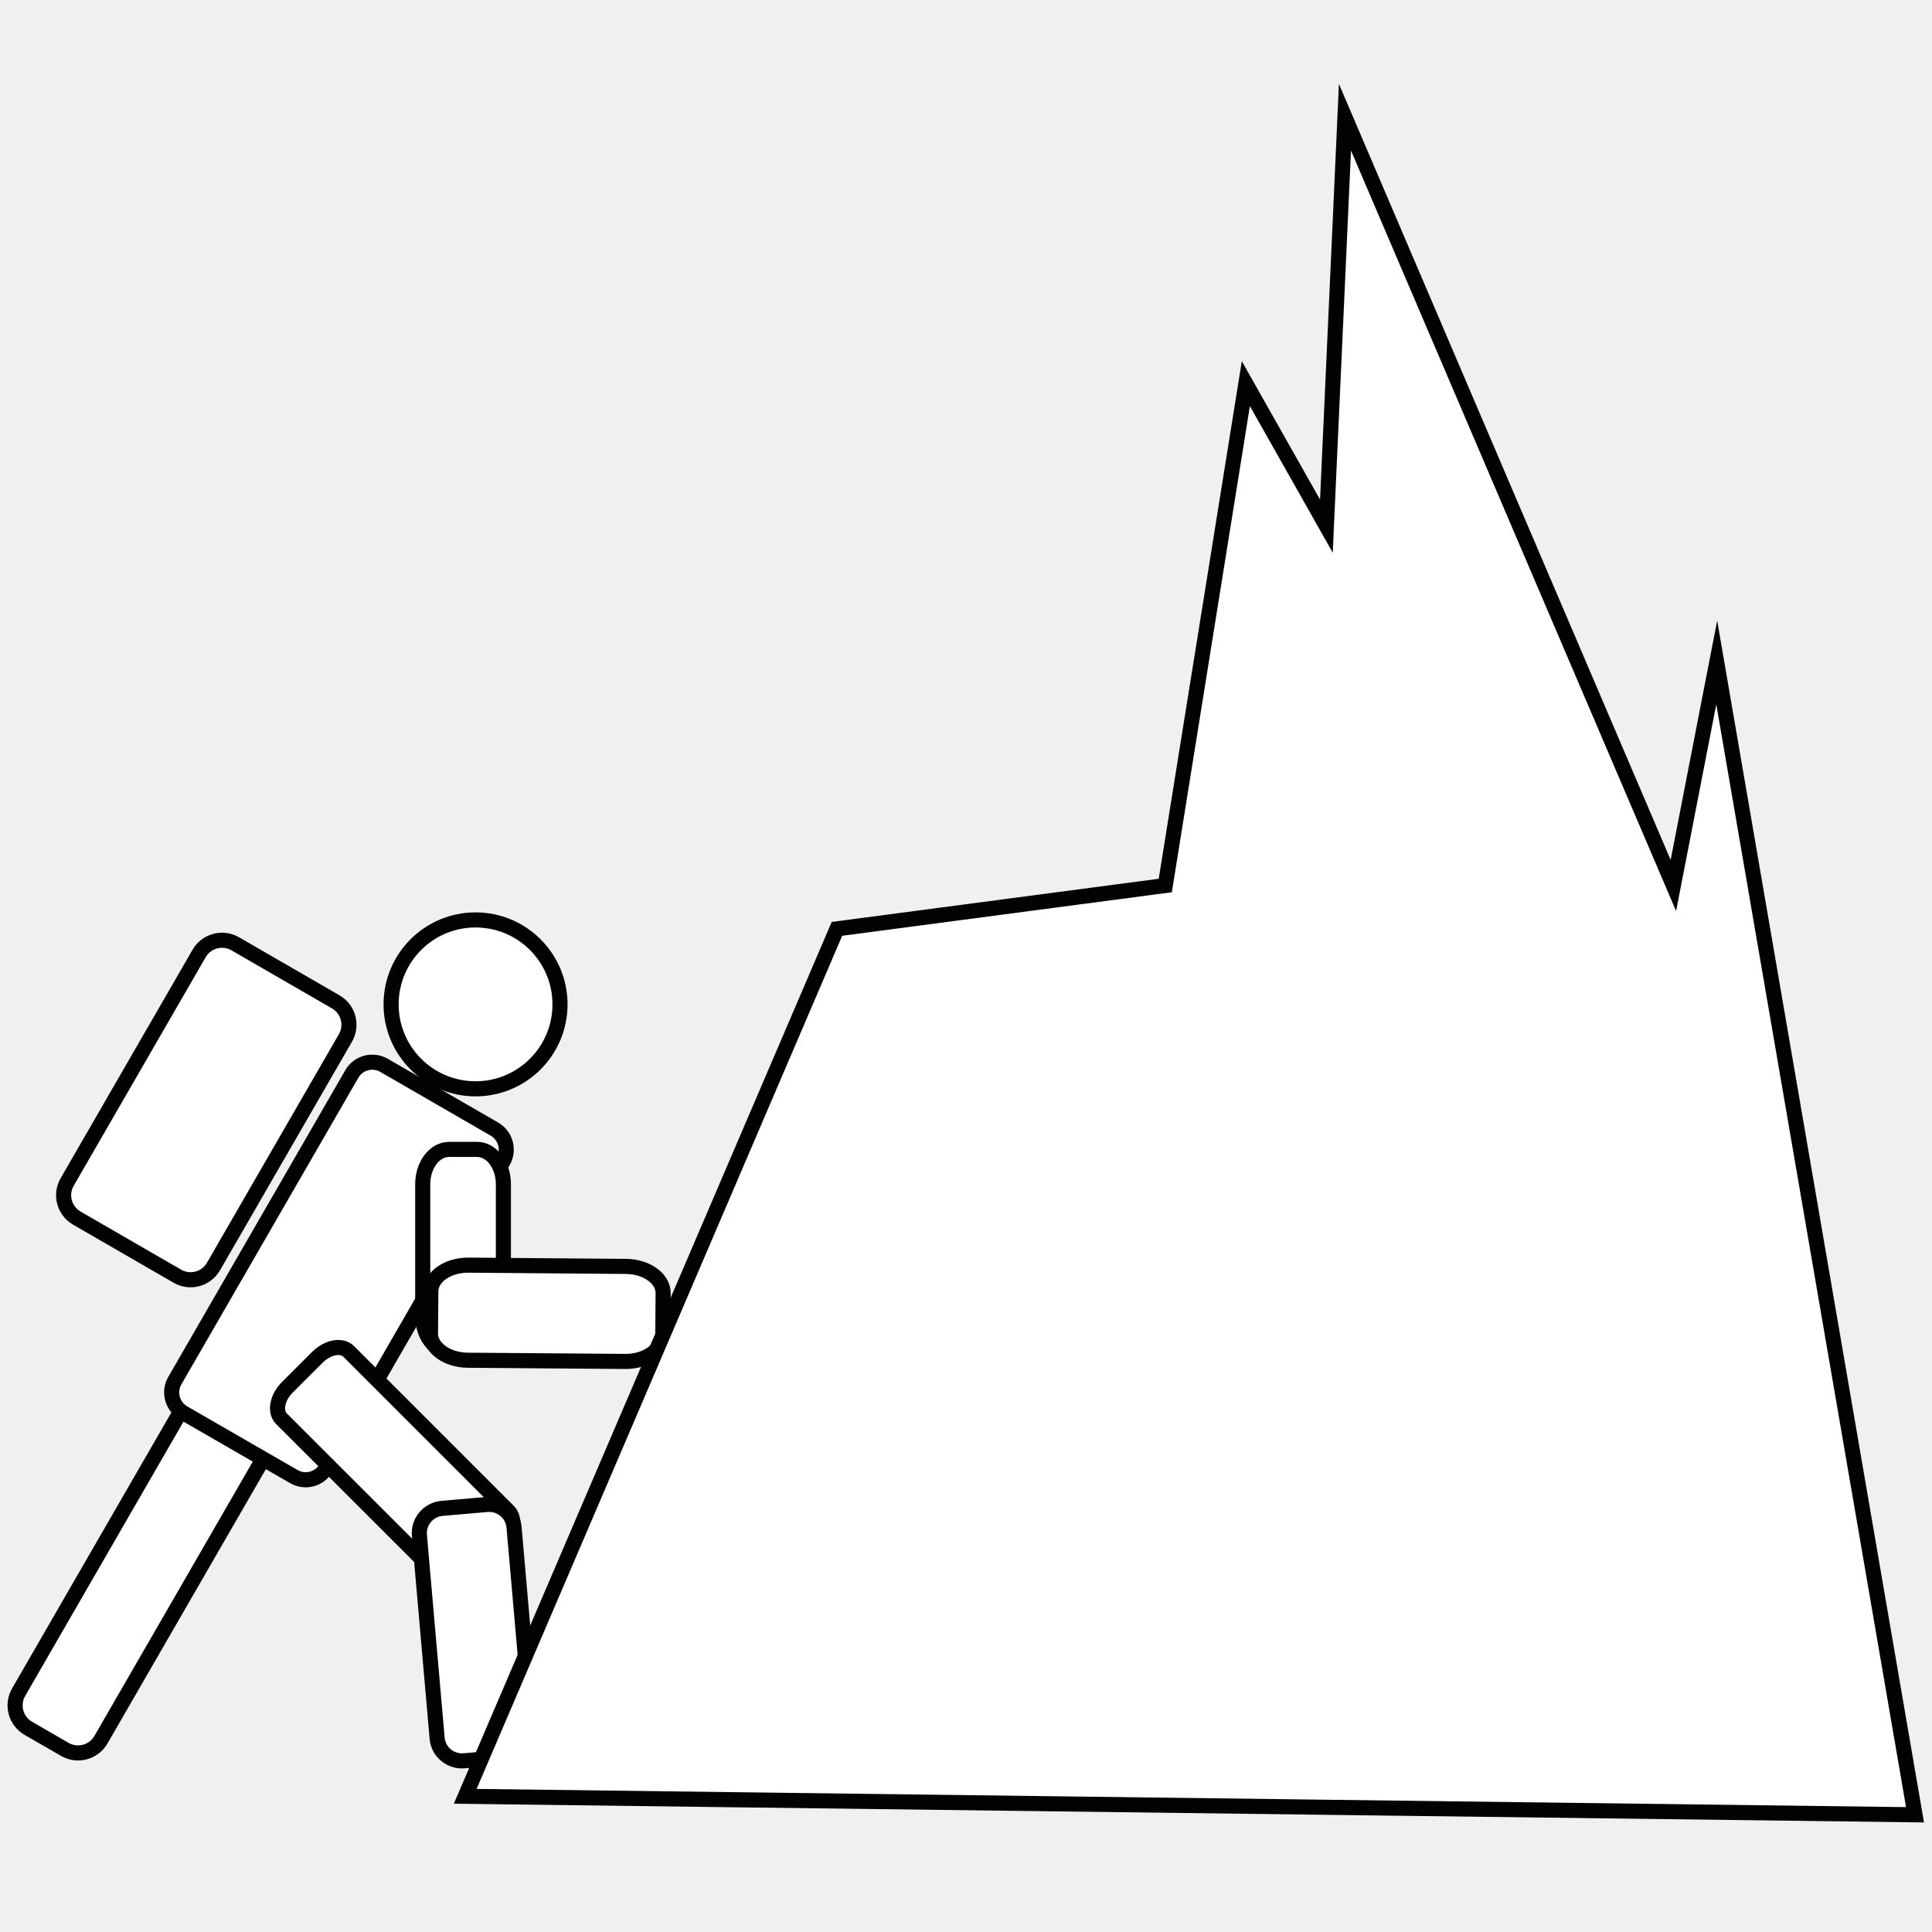
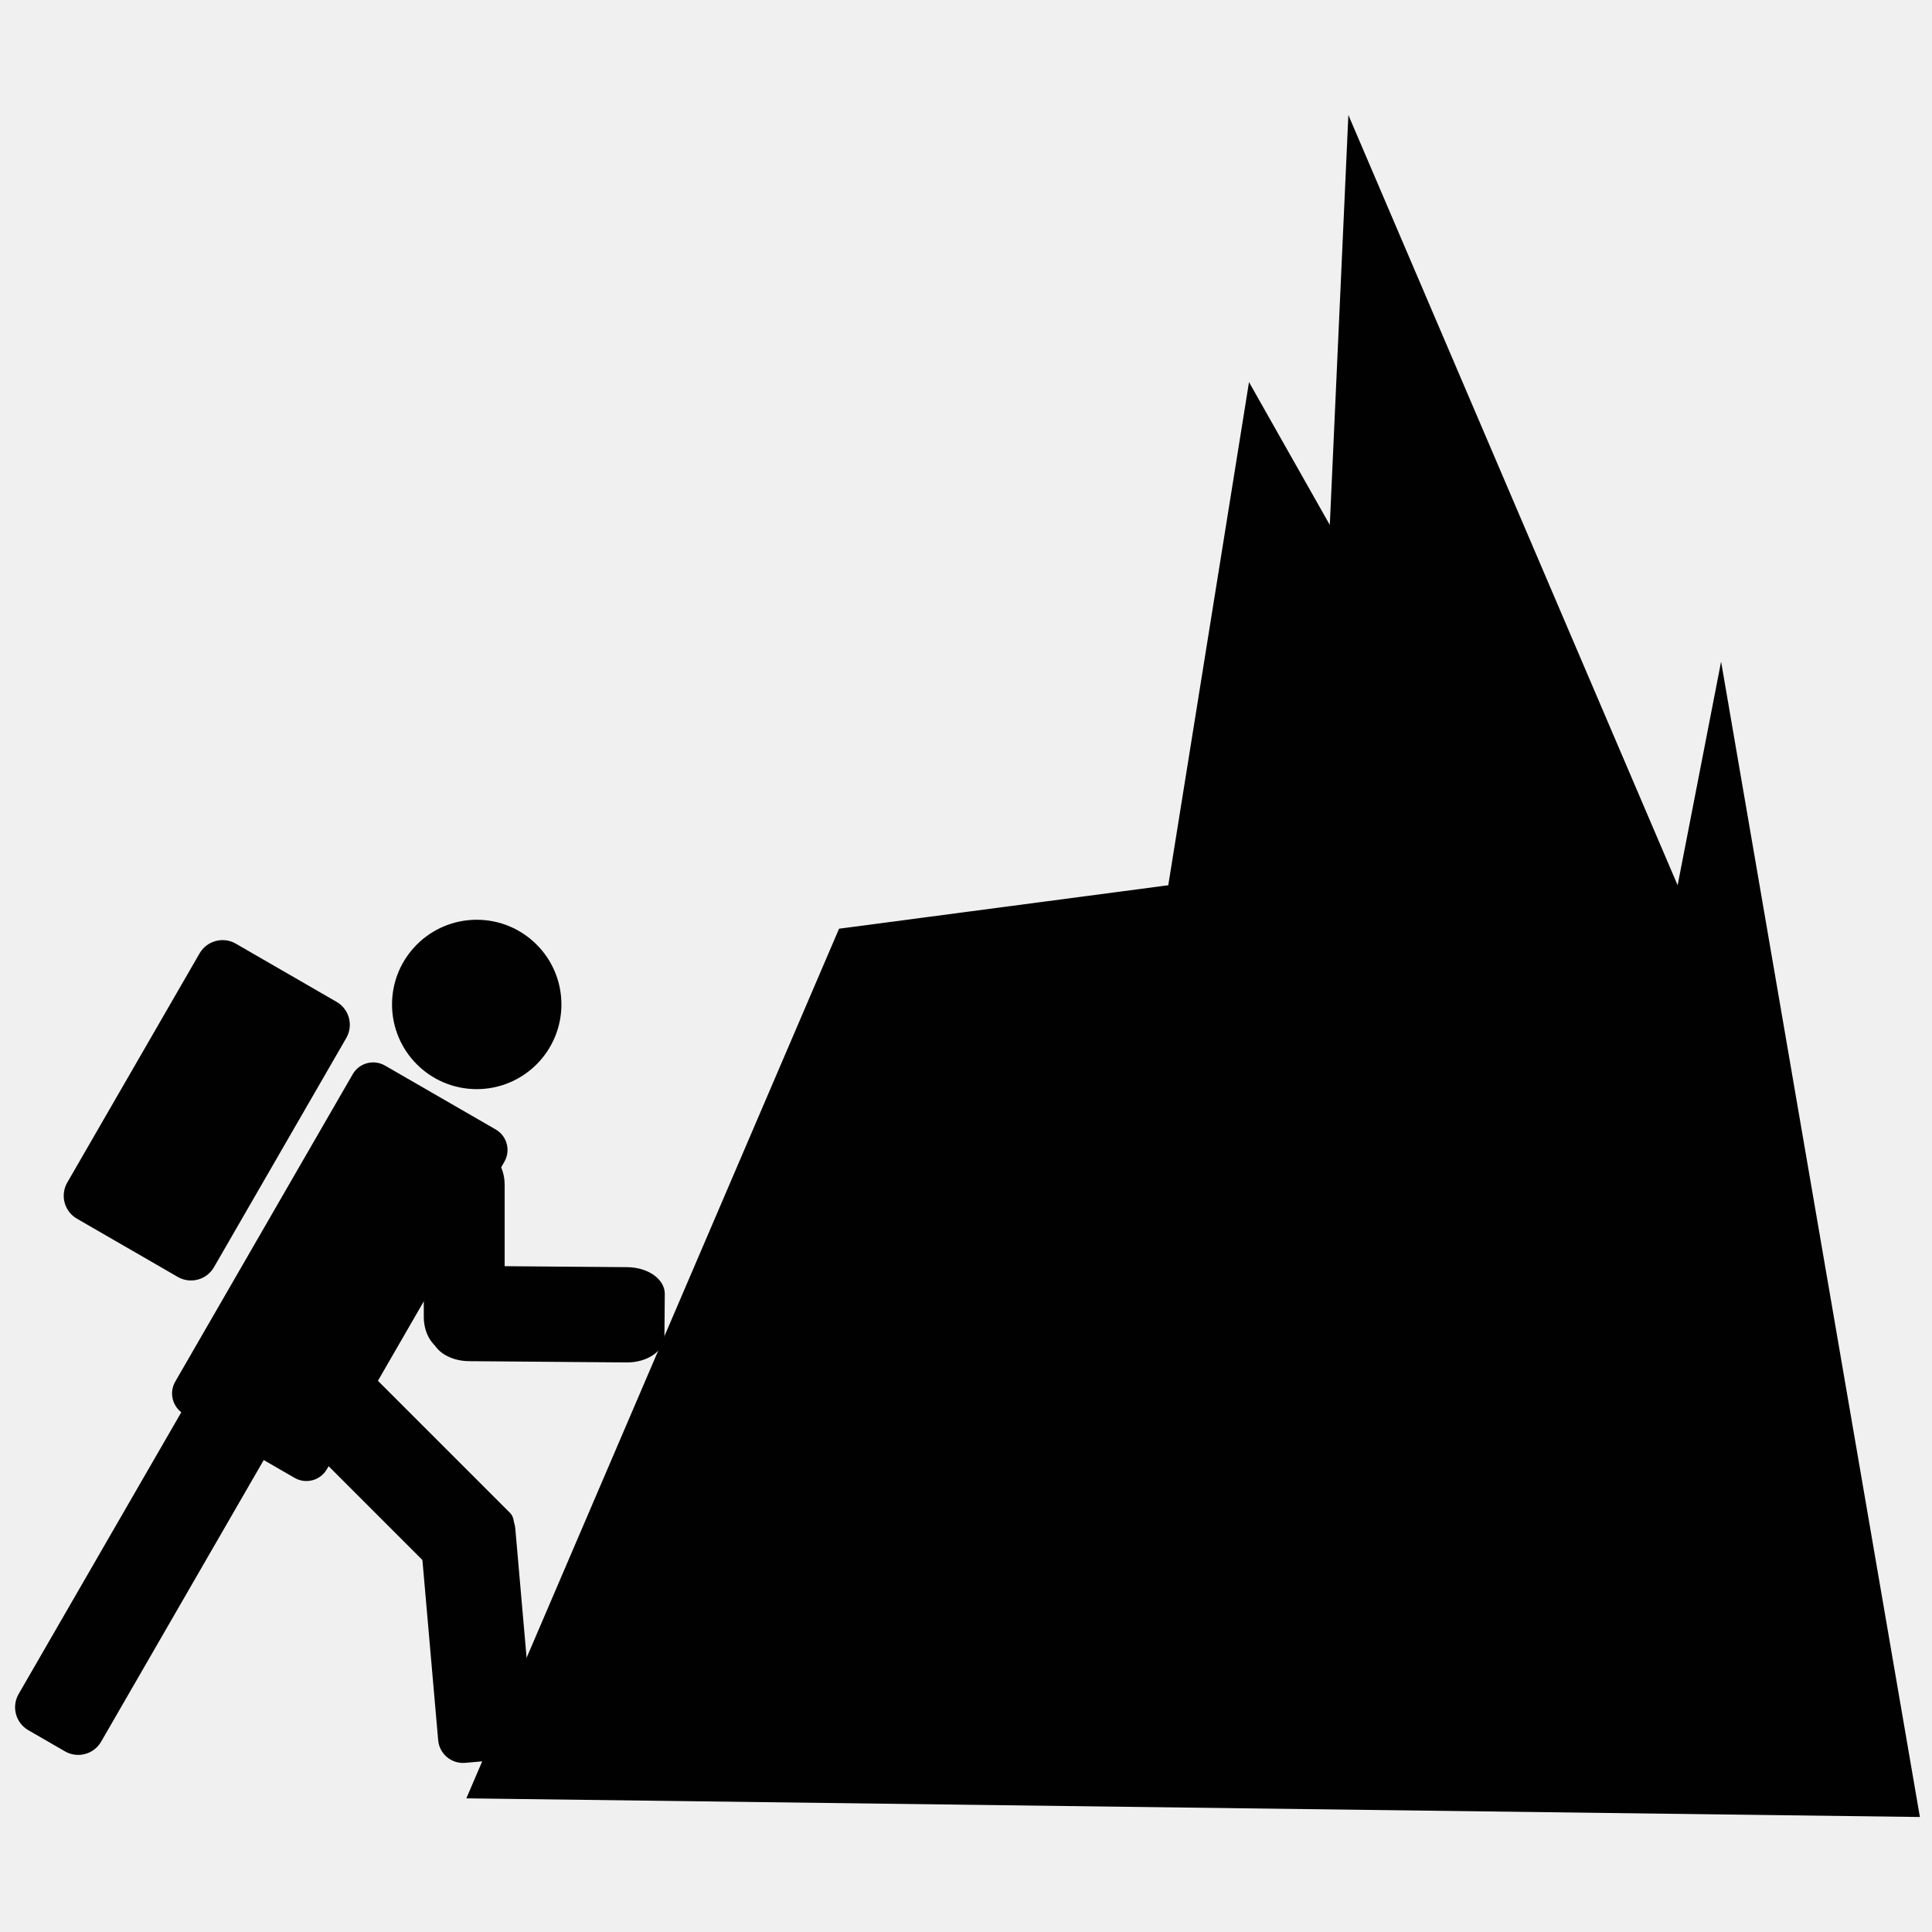
<svg xmlns="http://www.w3.org/2000/svg" version="1.1" id="Layer_1" x="0px" y="0px" width="128px" height="128px" viewBox="0 0 128 128" enable-background="new 0 0 128 128" xml:space="preserve">
  <g>
-     <path fill="#FFFFFF" stroke="#020202" stroke-miterlimit="10" d="M6.688,115.26c-0.484,0.838-1.554,1.125-2.39,0.643l-2.424-1.398   c-0.835-0.484-1.123-1.555-0.641-2.391l11.018-19.09c0.484-0.836,1.554-1.117,2.389-0.641l2.424,1.406   c0.835,0.477,1.123,1.553,0.64,2.389L6.688,115.26z" />
-     <path fill="#FFFFFF" stroke="#020202" stroke-miterlimit="10" d="M31.506,60.947c3.09,0,5.596,2.504,5.596,5.596   c0,3.087-2.506,5.594-5.596,5.594c-3.09,0-5.595-2.507-5.595-5.594C25.912,63.452,28.416,60.947,31.506,60.947z" />
-     <path fill="#FFFFFF" stroke="#020202" stroke-miterlimit="10" d="M11.584,91.469c-0.433,0.742-0.176,1.703,0.571,2.141l7.313,4.217   c0.748,0.436,1.704,0.178,2.137-0.57l11.728-20.316c0.431-0.742,0.172-1.703-0.574-2.133l-7.313-4.225   c-0.748-0.429-1.705-0.18-2.136,0.57L11.584,91.469z" />
-     <path fill="#FFFFFF" stroke="#020202" stroke-miterlimit="10" d="M33.351,87.199c0,1.271-0.783,2.311-1.749,2.311h-1.849   c-0.964,0-1.746-1.039-1.746-2.311v-8.738c0-1.279,0.782-2.311,1.748-2.311h1.849c0.964,0,1.747,1.031,1.747,2.311V87.199   L33.351,87.199z" />
-     <path fill="#FFFFFF" stroke="#020202" stroke-miterlimit="10" d="M30.991,90.119c-1.371-0.016-2.478-0.805-2.47-1.773l0.023-2.795   c0.006-0.969,1.125-1.74,2.497-1.732l10.426,0.084c1.371,0.01,2.478,0.805,2.467,1.773l-0.022,2.795   c-0.008,0.969-1.125,1.742-2.496,1.727L30.991,90.119z" />
-     <path fill="#FFFFFF" stroke="#020202" stroke-miterlimit="10" d="M29.248,104.588c0.466,0.469,1.394,0.289,2.079-0.398l1.979-1.977   c0.683-0.686,0.859-1.615,0.395-2.076L23.099,89.533c-0.466-0.461-1.396-0.289-2.079,0.398l-1.979,1.975   c-0.682,0.688-0.859,1.617-0.395,2.086L29.248,104.588z" />
-     <path fill="#FFFFFF" stroke="#020202" stroke-miterlimit="10" d="M35.231,114.613c0.08,0.906-0.594,1.709-1.505,1.789l-2.973,0.256   c-0.912,0.078-1.714-0.586-1.792-1.5l-1.175-13.436c-0.082-0.906,0.594-1.711,1.505-1.789l2.97-0.258   c0.913-0.078,1.717,0.586,1.794,1.49L35.231,114.613z" />
-     <path fill="#FFFFFF" stroke="#020202" stroke-miterlimit="10" d="M4.449,78.313c-0.482,0.836-0.197,1.904,0.641,2.391l6.662,3.848   c0.836,0.484,1.907,0.195,2.39-0.639l8.745-15.148c0.48-0.838,0.195-1.907-0.641-2.387l-6.664-3.851   c-0.833-0.48-1.905-0.195-2.389,0.641L4.449,78.313z" />
-     <polygon fill="#FFFFFF" stroke="#020202" stroke-miterlimit="10" points="30.823,119.01 55.45,61.539 77.203,58.667 82.541,25.418    87.877,34.858 89.107,7.766 110.865,58.667 113.738,43.89 126.875,120.234  " />
+     <circle fill="#010101" cx="31.584" cy="66.547" r="5.611" />
+     <path fill="#010101" d="M11.61,91.536c-0.433,0.749-0.176,1.708,0.573,2.145l7.332,4.23c0.75,0.435,1.709,0.177,2.142-0.573   l11.758-20.366c0.433-0.751,0.175-1.71-0.575-2.143l-7.332-4.232c-0.75-0.433-1.709-0.177-2.141,0.575L11.61,91.536z" />
+     <path fill="#010101" d="M33.435,87.254c0,1.28-0.785,2.319-1.754,2.319h-1.852c-0.967,0-1.752-1.039-1.752-2.319v-8.757   c0-1.282,0.785-2.318,1.753-2.318h1.853c0.967,0,1.752,1.036,1.752,2.318V87.254z" />
+     <path fill="#010101" d="M31.067,90.181c-1.374-0.011-2.483-0.806-2.475-1.771l0.023-2.806c0.006-0.968,1.127-1.745,2.501-1.734   l10.453,0.083c1.375,0.013,2.483,0.805,2.474,1.774l-0.022,2.805c-0.008,0.968-1.128,1.744-2.502,1.733L31.067,90.181z" />
+     <path fill="#010101" d="M6.701,115.389c-0.484,0.841-1.557,1.128-2.396,0.643l-2.429-1.402c-0.838-0.485-1.126-1.556-0.642-2.396   L12.281,93.1c0.484-0.839,1.557-1.127,2.395-0.642l2.43,1.402c0.839,0.482,1.126,1.558,0.642,2.395L6.701,115.389z" />
+     <path fill="#010101" d="M29.32,104.689c0.466,0.47,1.397,0.289,2.084-0.396l1.984-1.981c0.684-0.686,0.862-1.62,0.396-2.086   l-10.63-10.629c-0.465-0.466-1.398-0.29-2.083,0.396l-1.984,1.981c-0.685,0.687-0.863,1.619-0.396,2.087L29.32,104.689z" />
+     <path fill="#010101" d="M35.318,114.744c0.08,0.907-0.597,1.708-1.511,1.787l-2.979,0.262c-0.915,0.081-1.72-0.59-1.798-1.5   l-1.179-13.479c-0.081-0.91,0.598-1.71,1.511-1.791l2.979-0.258c0.914-0.081,1.72,0.59,1.798,1.497L35.318,114.744z" />
+     <path fill="#010101" d="M4.456,78.347c-0.483,0.839-0.197,1.911,0.642,2.395l6.682,3.859c0.837,0.483,1.91,0.195,2.395-0.644   l8.766-15.185c0.484-0.839,0.198-1.911-0.641-2.396l-6.68-3.858c-0.837-0.482-1.911-0.195-2.396,0.643L4.456,78.347z" />
+     <polygon fill="#010101" points="30.897,119.145 55.59,61.529 77.401,58.65 82.75,25.316 88.103,34.78 89.333,7.618 111.147,58.65    114.027,43.835 127.198,120.381  " />
  </g>
</svg>
